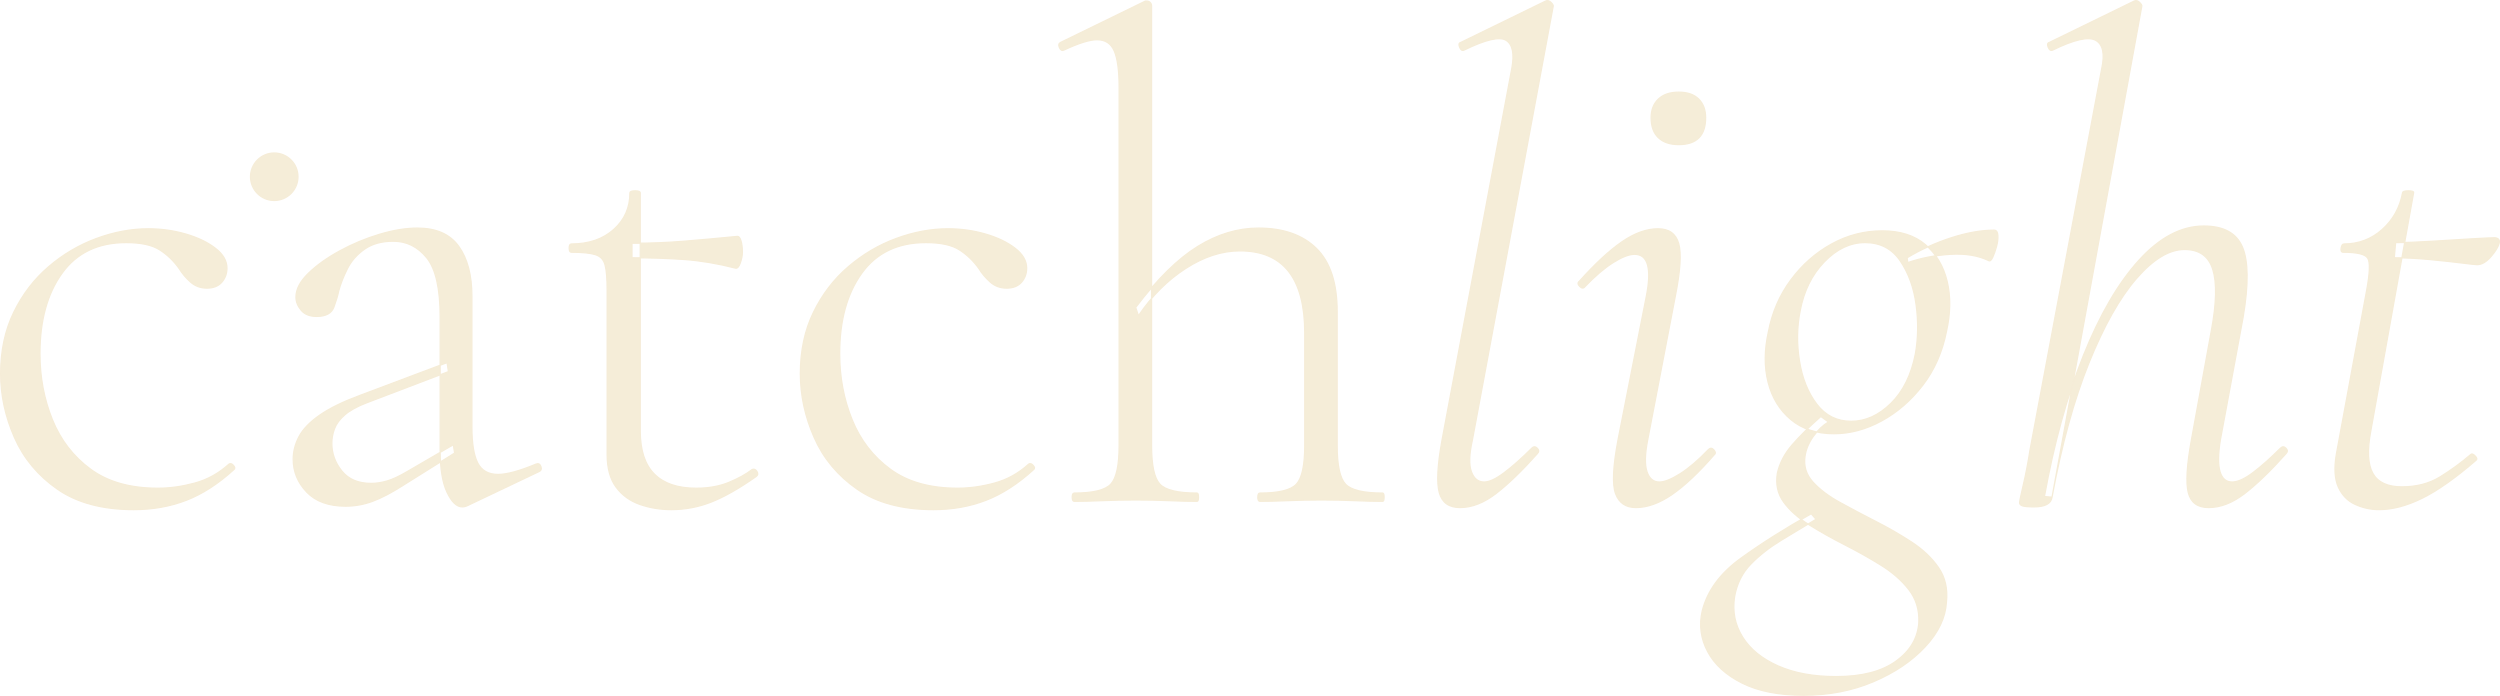
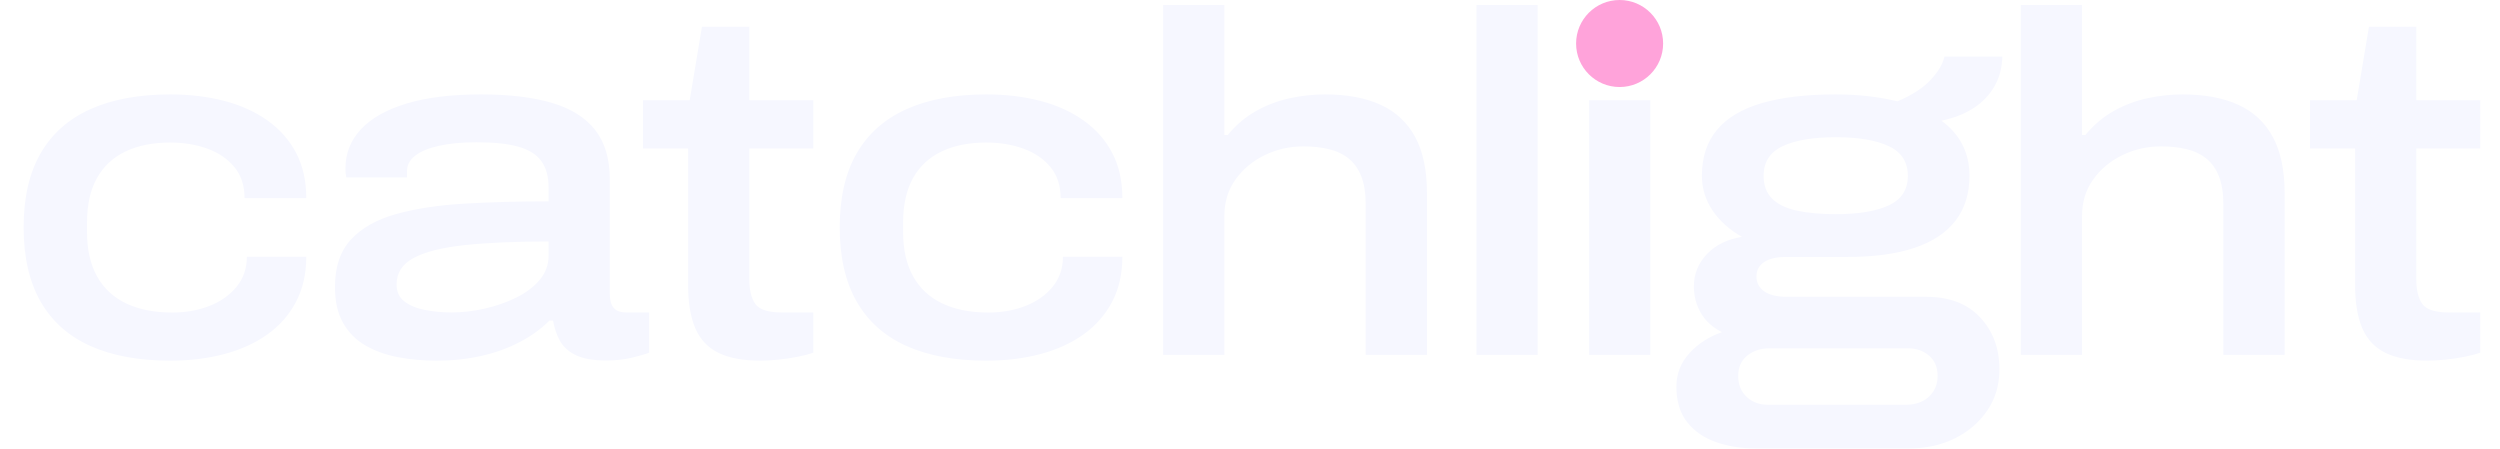
- <svg xmlns="http://www.w3.org/2000/svg" width="100%" height="100%" viewBox="0 0 2001 557" version="1.1" xml:space="preserve" style="fill-rule:evenodd;clip-rule:evenodd;stroke-linecap:round;stroke-linejoin:round;stroke-miterlimit:1.5;">
-   <g transform="matrix(1,0,0,1,-100.5,-712.5353)">
-     <g transform="matrix(1,0,0,1,-843,536)">
-       <g transform="matrix(1,0,0,1,0,-1)">
-         <circle cx="1163" cy="319" r="19" style="fill:rgb(245,237,216);stroke:rgb(245,236,215);stroke-width:1px;" />
-       </g>
-       <g transform="matrix(0.719521,0,0,0.719521,244.3377,50.39965)">
-         <path d="M1120.541,742.211C1085.745,742.211 1057.472,734.663 1035.725,719.568C1013.977,704.472 997.986,685.283 987.751,662C977.517,638.717 972.4,615.05 972.4,591C972.4,565.414 977.261,542.643 986.984,522.686C996.706,502.729 1009.627,485.842 1025.746,472.026C1041.865,458.21 1059.647,447.72 1079.092,440.556C1098.537,433.392 1117.727,429.81 1136.66,429.81C1150.988,429.81 1164.804,431.729 1178.109,435.567C1191.413,439.404 1202.415,444.65 1211.114,451.302C1219.814,457.954 1224.163,465.374 1224.163,473.561C1224.163,479.702 1222.244,484.947 1218.406,489.297C1214.568,493.646 1209.068,495.821 1201.904,495.821C1194.74,495.821 1188.599,493.518 1183.482,488.913C1178.365,484.307 1174.271,479.446 1171.201,474.329C1165.06,465.63 1157.768,458.594 1149.325,453.221C1140.882,447.848 1128.473,445.161 1112.098,445.161C1080.883,445.161 1057.089,456.547 1040.714,479.318C1024.339,502.089 1016.152,531.897 1016.152,568.74C1016.152,594.837 1020.757,619.272 1029.968,642.043C1039.179,664.814 1053.379,683.236 1072.568,697.308C1091.757,711.38 1116.703,718.416 1147.406,718.416C1160.711,718.416 1174.399,716.497 1188.471,712.659C1202.543,708.822 1215.208,701.785 1226.466,691.551C1228.001,690.528 1229.664,691.04 1231.455,693.086C1233.246,695.133 1233.374,696.668 1231.839,697.692C1214.441,713.555 1196.786,724.941 1178.876,731.849C1160.966,738.757 1141.521,742.211 1120.541,742.211Z" style="fill:rgb(245,237,216);stroke:rgb(245,236,215);stroke-width:1.39px;stroke-linecap:butt;stroke-miterlimit:2;" />
-         <path d="M1492.045,737.605C1489.998,738.629 1487.951,739.141 1485.904,739.141C1479.764,739.141 1474.135,733.768 1469.018,723.022C1463.901,712.276 1461.342,696.668 1461.342,676.2L1461.342,528.059C1461.342,496.333 1456.353,474.329 1446.375,462.048C1436.396,449.767 1423.987,443.626 1409.147,443.626C1396.355,443.626 1385.737,446.568 1377.293,452.453C1368.85,458.338 1362.454,465.63 1358.104,474.329C1353.754,483.028 1350.556,491.215 1348.509,498.891C1347.486,504.008 1345.695,510.021 1343.136,516.929C1340.578,523.837 1334.181,527.291 1323.947,527.291C1316.271,527.291 1310.515,524.989 1306.677,520.383C1302.839,515.778 1300.92,510.916 1300.92,505.799C1300.92,497.1 1305.525,488.273 1314.736,479.318C1323.947,470.363 1335.589,462.048 1349.661,454.372C1363.733,446.696 1378.445,440.556 1393.796,435.95C1409.147,431.345 1423.22,429.042 1436.012,429.042C1456.993,429.042 1472.344,435.822 1482.067,449.383C1491.789,462.943 1496.65,481.493 1496.65,505.032L1496.65,650.102C1496.65,668.524 1498.825,681.957 1503.175,690.4C1507.524,698.843 1515.072,703.065 1525.818,703.065C1535.541,703.065 1549.613,699.227 1568.034,691.551C1570.593,690.528 1572.384,691.423 1573.407,694.238C1574.431,697.052 1573.663,698.971 1571.105,699.994L1492.045,737.605ZM1356.185,738.373C1337.252,738.373 1322.796,733.128 1312.817,722.638C1302.839,712.148 1297.85,699.994 1297.85,686.178C1297.85,677.479 1300.025,669.036 1304.374,660.848C1308.724,652.661 1316.399,644.729 1327.401,637.054C1338.403,629.378 1353.627,621.958 1373.072,614.794L1469.018,578.718L1470.553,588.697L1379.98,623.237C1369.234,627.331 1361.046,631.809 1355.418,636.67C1349.789,641.531 1345.951,646.648 1343.904,652.021C1341.857,657.394 1340.834,662.895 1340.834,668.524C1340.834,679.782 1344.544,690.016 1351.963,699.227C1359.383,708.438 1370.257,713.043 1384.585,713.043C1390.214,713.043 1396.099,712.148 1402.239,710.357C1408.38,708.566 1415.8,705.112 1424.499,699.994L1475.926,670.059L1477.461,679.27L1419.893,715.346C1407.101,723.533 1395.843,729.418 1386.12,733C1376.398,736.582 1366.419,738.373 1356.185,738.373Z" style="fill:rgb(245,237,216);stroke:rgb(245,236,215);stroke-width:1.39px;stroke-linecap:butt;stroke-miterlimit:2;" />
-         <path d="M1718.478,742.211C1706.197,742.211 1694.556,740.292 1683.554,736.454C1672.552,732.616 1663.725,726.22 1657.073,717.265C1650.42,708.31 1647.094,696.157 1647.094,680.805L1647.094,498.124C1647.094,485.331 1646.327,475.992 1644.791,470.107C1643.256,464.223 1639.674,460.385 1634.045,458.594C1628.417,456.803 1619.462,455.907 1607.181,455.907C1605.645,455.907 1604.878,454.372 1604.878,451.302C1604.878,448.232 1605.645,446.696 1607.181,446.696C1626.626,446.696 1642.361,441.323 1654.386,430.577C1666.411,419.831 1672.424,406.271 1672.424,389.896C1672.424,388.361 1674.343,387.593 1678.181,387.593C1682.019,387.593 1683.938,388.361 1683.938,389.896L1683.938,654.708C1683.938,676.2 1689.183,692.191 1699.673,702.681C1710.163,713.171 1725.642,718.416 1746.111,718.416C1759.927,718.416 1772.08,716.241 1782.57,711.892C1793.06,707.542 1801.632,702.809 1808.284,697.692C1810.331,696.668 1812.122,697.308 1813.657,699.611C1815.192,701.913 1814.936,703.832 1812.889,705.367C1793.956,718.672 1777.325,728.139 1762.997,733.768C1748.669,739.396 1733.83,742.211 1718.478,742.211ZM1789.862,473.561C1769.905,468.444 1750.844,465.246 1732.678,463.967C1714.512,462.687 1695.195,462.048 1674.727,462.048L1674.727,445.929C1694.684,445.929 1714.001,445.161 1732.678,443.626C1751.356,442.091 1771.185,440.3 1792.165,438.253C1793.7,438.253 1794.979,439.916 1796.003,443.242C1797.026,446.568 1797.538,450.79 1797.538,455.907C1797.538,459.489 1796.77,463.455 1795.235,467.805C1793.7,472.154 1791.909,474.073 1789.862,473.561Z" style="fill:rgb(245,237,216);stroke:rgb(245,236,215);stroke-width:1.39px;stroke-linecap:butt;stroke-miterlimit:2;" />
-         <path d="M2010.155,742.211C1975.358,742.211 1947.086,734.663 1925.338,719.568C1903.59,704.472 1887.599,685.283 1877.365,662C1867.131,638.717 1862.014,615.05 1862.014,591C1862.014,565.414 1866.875,542.643 1876.598,522.686C1886.32,502.729 1899.241,485.842 1915.36,472.026C1931.479,458.21 1949.261,447.72 1968.706,440.556C1988.151,433.392 2007.34,429.81 2026.274,429.81C2040.602,429.81 2054.418,431.729 2067.723,435.567C2081.027,439.404 2092.029,444.65 2100.728,451.302C2109.427,457.954 2113.777,465.374 2113.777,473.561C2113.777,479.702 2111.858,484.947 2108.02,489.297C2104.182,493.646 2098.681,495.821 2091.517,495.821C2084.353,495.821 2078.213,493.518 2073.096,488.913C2067.978,484.307 2063.885,479.446 2060.814,474.329C2054.674,465.63 2047.382,458.594 2038.939,453.221C2030.495,447.848 2018.086,445.161 2001.712,445.161C1970.497,445.161 1946.702,456.547 1930.328,479.318C1913.953,502.089 1905.765,531.897 1905.765,568.74C1905.765,594.837 1910.371,619.272 1919.582,642.043C1928.792,664.814 1942.992,683.236 1962.182,697.308C1981.371,711.38 2006.317,718.416 2037.02,718.416C2050.324,718.416 2064.013,716.497 2078.085,712.659C2092.157,708.822 2104.822,701.785 2116.079,691.551C2117.615,690.528 2119.278,691.04 2121.069,693.086C2122.86,695.133 2122.988,696.668 2121.452,697.692C2104.054,713.555 2086.4,724.941 2068.49,731.849C2050.58,738.757 2031.135,742.211 2010.155,742.211Z" style="fill:rgb(245,237,216);stroke:rgb(245,236,215);stroke-width:1.39px;stroke-linecap:butt;stroke-miterlimit:2;" />
-         <path d="M2166.739,733C2165.204,733 2164.436,731.465 2164.436,728.395C2164.436,725.324 2165.204,723.789 2166.739,723.789C2187.719,723.789 2201.28,720.463 2207.42,713.811C2213.561,707.158 2216.631,692.831 2216.631,670.827L2216.631,272.458C2216.631,254.036 2214.84,240.604 2211.258,232.161C2207.676,223.717 2201.28,219.496 2192.069,219.496C2183.881,219.496 2171.6,223.333 2155.226,231.009C2153.179,232.033 2151.516,231.137 2150.236,228.323C2148.957,225.508 2149.341,223.589 2151.388,222.566L2245.799,176.512L2247.334,176.512C2248.869,176.512 2250.148,177.023 2251.172,178.047C2252.195,179.07 2252.707,180.35 2252.707,181.885L2252.707,670.827C2252.707,692.831 2255.777,707.158 2261.918,713.811C2268.058,720.463 2281.875,723.789 2303.367,723.789C2304.39,723.789 2304.902,725.324 2304.902,728.395C2304.902,731.465 2304.39,733 2303.367,733C2294.156,733 2283.794,732.744 2272.28,732.232C2260.766,731.721 2248.357,731.465 2235.053,731.465C2222.26,731.465 2209.851,731.721 2197.826,732.232C2185.8,732.744 2175.438,733 2166.739,733ZM2373.215,733C2371.68,733 2370.913,731.465 2370.913,728.395C2370.913,725.324 2371.68,723.789 2373.215,723.789C2394.196,723.789 2407.756,720.463 2413.897,713.811C2420.037,707.158 2423.107,692.831 2423.107,670.827L2423.107,545.713C2423.107,484.819 2399.057,454.372 2350.956,454.372C2330.999,454.372 2310.914,460.896 2290.702,473.945C2270.489,486.994 2252.963,504.52 2238.123,526.524L2235.053,517.313C2259.103,485.587 2282.13,462.943 2304.134,449.383C2326.138,435.822 2348.653,429.042 2371.68,429.042C2399.313,429.042 2420.805,436.59 2436.156,451.686C2451.508,466.781 2459.183,490.192 2459.183,521.918L2459.183,670.827C2459.183,692.831 2462.254,707.158 2468.394,713.811C2474.535,720.463 2488.351,723.789 2509.843,723.789C2510.866,723.789 2511.378,725.324 2511.378,728.395C2511.378,731.465 2510.866,733 2509.843,733C2500.632,733 2490.27,732.744 2478.756,732.232C2467.243,731.721 2454.834,731.465 2441.529,731.465C2428.736,731.465 2416.327,731.721 2404.302,732.232C2392.277,732.744 2381.915,733 2373.215,733Z" style="fill:rgb(245,237,216);stroke:rgb(245,236,215);stroke-width:1.39px;stroke-linecap:butt;stroke-miterlimit:2;" />
-         <path d="M2595.811,739.908C2583.53,739.908 2575.854,734.407 2572.784,723.405C2569.713,712.404 2570.737,692.831 2575.854,664.686L2653.379,251.734C2656.449,235.359 2654.402,224.869 2647.238,220.263C2640.074,215.658 2624.467,219.24 2600.416,231.009C2598.369,232.033 2596.706,231.009 2595.427,227.939C2594.148,224.869 2594.531,223.078 2596.578,222.566L2690.989,176.512C2693.036,175.488 2695.083,176 2697.13,178.047C2699.177,180.094 2699.944,181.629 2699.433,182.652L2609.627,664.686C2606.045,680.549 2605.661,692.319 2608.476,699.994C2611.29,707.67 2616.023,711.508 2622.676,711.508C2628.305,711.508 2635.724,708.054 2644.935,701.146C2654.146,694.238 2664.38,685.155 2675.638,673.897C2677.685,671.85 2679.732,671.85 2681.779,673.897C2683.825,675.944 2683.825,677.991 2681.779,680.038C2664.892,698.971 2649.669,713.683 2636.108,724.173C2622.548,734.663 2609.115,739.908 2595.811,739.908Z" style="fill:rgb(245,237,216);stroke:rgb(245,236,215);stroke-width:1.39px;stroke-linecap:butt;stroke-miterlimit:2;" />
-         <path d="M2791.541,739.908C2780.283,739.908 2772.736,734.791 2768.898,724.557C2765.06,714.322 2765.955,694.366 2771.584,664.686L2803.055,505.032C2809.195,473.817 2804.846,458.21 2790.006,458.21C2783.865,458.21 2775.934,461.28 2766.211,467.421C2756.489,473.561 2745.999,482.516 2734.741,494.286C2733.206,496.333 2731.287,496.205 2728.984,493.902C2726.681,491.599 2726.554,489.68 2728.6,488.145C2745.999,468.7 2761.734,454.116 2775.806,444.394C2789.878,434.671 2803.311,429.81 2816.103,429.81C2828.384,429.81 2836.06,435.311 2839.13,446.313C2842.201,457.314 2840.921,476.887 2835.293,505.032L2804.59,664.686C2801.52,680.549 2801.264,692.319 2803.822,699.994C2806.381,707.67 2810.986,711.508 2817.638,711.508C2823.267,711.508 2830.943,708.438 2840.666,702.297C2850.388,696.157 2860.878,687.202 2872.136,675.432C2874.183,673.385 2876.23,673.513 2878.277,675.816C2880.323,678.119 2880.323,680.038 2878.277,681.573C2861.39,701.018 2845.911,715.602 2831.839,725.324C2817.766,735.047 2804.334,739.908 2791.541,739.908ZM2839.13,336.166C2829.408,336.166 2821.86,333.608 2816.487,328.491C2811.114,323.373 2808.428,315.954 2808.428,306.231C2808.428,297.532 2811.114,290.624 2816.487,285.507C2821.86,280.39 2829.408,277.831 2839.13,277.831C2848.853,277.831 2856.273,280.39 2861.39,285.507C2866.507,290.624 2869.066,297.532 2869.066,306.231C2869.066,326.188 2859.087,336.166 2839.13,336.166Z" style="fill:rgb(245,237,216);stroke:rgb(245,236,215);stroke-width:1.39px;stroke-linecap:butt;stroke-miterlimit:2;" />
-         <path d="M2978.061,948.687C2950.428,948.687 2927.657,944.21 2909.747,935.255C2891.837,926.3 2879.044,914.658 2871.368,900.33C2863.693,886.002 2861.646,870.907 2865.228,855.044C2870.857,832.528 2885.185,812.955 2908.212,796.325C2931.239,779.694 2957.336,763.191 2986.504,746.816L2991.877,752.957C2979.084,760.633 2966.163,768.436 2953.115,776.368C2940.066,784.299 2928.808,793.126 2919.342,802.849C2909.875,812.571 2903.862,824.597 2901.304,838.925C2898.745,855.299 2901.687,870.267 2910.131,883.828C2918.574,897.388 2931.751,908.134 2949.661,916.065C2967.571,923.997 2989.062,927.963 3014.136,927.963C3042.792,927.963 3065.052,922.206 3080.915,910.692C3096.778,899.179 3105.221,884.723 3106.245,867.325C3106.757,853.508 3103.047,841.483 3095.115,831.249C3087.184,821.015 3076.821,811.932 3064.028,804C3051.236,796.069 3037.803,788.521 3023.731,781.357C3009.659,774.193 2996.482,766.773 2984.201,759.097C2971.92,751.422 2962.453,742.978 2955.801,733.768C2949.149,724.557 2946.846,713.811 2948.893,701.53C2951.452,690.272 2956.952,679.782 2965.396,670.059C2973.839,660.337 2984.457,649.847 2997.25,638.589L3005.693,644.729C2999.553,648.311 2993.924,653.684 2988.807,660.848C2983.689,668.012 2980.619,675.432 2979.596,683.108C2978.061,693.854 2981.003,703.321 2988.423,711.508C2995.843,719.695 3005.821,727.243 3018.358,734.151C3030.895,741.059 3044.2,748.096 3058.272,755.26C3072.344,762.424 3085.648,770.099 3098.185,778.287C3110.722,786.474 3120.701,795.941 3128.121,806.687C3135.54,817.433 3138.483,830.226 3136.948,845.065C3135.924,862.463 3127.993,879.094 3113.153,894.957C3098.313,910.82 3079.124,923.741 3055.585,933.72C3032.046,943.698 3006.205,948.687 2978.061,948.687ZM3011.834,657.778C2992.389,657.778 2976.398,652.533 2963.861,642.043C2951.324,631.553 2942.88,617.737 2938.531,600.594C2934.181,583.452 2934.309,564.646 2938.915,544.178C2943.008,522.686 2951.324,503.497 2963.861,486.61C2976.398,469.723 2991.493,456.419 3009.147,446.696C3026.801,436.974 3045.607,432.113 3065.564,432.113C3085.52,432.113 3101.511,437.23 3113.537,447.464C3125.562,457.698 3133.621,471.259 3137.715,488.145C3141.809,505.032 3141.553,523.709 3136.948,544.178C3132.342,567.205 3123.515,587.162 3110.466,604.048C3097.418,620.935 3082.194,634.111 3064.796,643.578C3047.398,653.045 3029.744,657.778 3011.834,657.778ZM3031.023,643.962C3046.886,643.962 3061.598,637.31 3075.158,624.005C3088.719,610.701 3097.802,592.279 3102.407,568.74C3105.477,551.342 3105.733,533.176 3103.175,514.243C3100.616,495.309 3094.731,479.062 3085.52,465.502C3076.31,451.941 3063.261,445.161 3046.374,445.161C3030,445.161 3014.904,452.325 3001.088,466.653C2987.271,480.981 2978.316,499.147 2974.223,521.151C2970.641,539.061 2970.385,557.61 2973.455,576.799C2976.525,595.989 2982.922,611.98 2992.644,624.773C3002.367,637.565 3015.16,643.962 3031.023,643.962ZM3093.964,467.421L3093.196,462.048C3108.548,452.837 3124.922,445.417 3142.321,439.788C3159.719,434.159 3175.582,431.345 3189.91,431.345C3192.469,431.345 3193.876,433.264 3194.132,437.102C3194.387,440.94 3193.876,445.161 3192.596,449.767C3191.317,454.372 3189.91,458.338 3188.375,461.664C3186.84,464.99 3185.305,466.141 3183.769,465.118C3172,459.489 3157.8,457.186 3141.169,458.21C3124.539,459.233 3108.803,462.304 3093.964,467.421Z" style="fill:rgb(245,237,216);stroke:rgb(245,236,215);stroke-width:1.39px;stroke-linecap:butt;stroke-miterlimit:2;" />
-         <path d="M3234.429,739.141C3227.777,739.141 3223.427,738.757 3221.38,737.989C3219.333,737.222 3218.31,736.07 3218.31,734.535C3218.31,733 3219.717,726.22 3222.532,714.195C3225.346,702.169 3227.777,689.504 3229.824,676.2L3309.651,251.734C3313.233,235.359 3311.058,224.869 3303.127,220.263C3295.195,215.658 3279.204,219.24 3255.153,231.009C3253.107,232.033 3251.444,231.009 3250.164,227.939C3248.885,224.869 3249.269,223.078 3251.316,222.566L3345.727,176.512C3347.774,175.488 3349.82,176 3351.867,178.047C3353.914,180.094 3354.682,181.629 3354.17,182.652L3254.386,728.395C3253.362,735.559 3246.71,739.141 3234.429,739.141ZM3428.624,739.908C3416.343,739.908 3408.795,734.407 3405.981,723.405C3403.167,712.404 3404.318,692.831 3409.435,664.686L3431.695,542.643C3437.323,512.452 3437.835,489.936 3433.23,475.096C3428.624,460.257 3418.134,452.837 3401.759,452.837C3384.873,452.837 3367.091,463.583 3348.413,485.075C3329.736,506.567 3312.082,537.909 3295.451,579.102C3278.82,620.295 3265.132,670.059 3254.386,728.395L3245.943,727.627C3256.689,668.268 3271.144,615.946 3289.31,570.659C3307.476,525.372 3328.073,490.064 3351.1,464.734C3374.127,439.404 3398.177,426.74 3423.251,426.74C3445.255,426.74 3459.583,434.543 3466.235,450.15C3472.887,465.758 3473.143,491.727 3467.003,528.059L3441.673,664.686C3439.114,680.549 3438.986,692.319 3441.289,699.994C3443.592,707.67 3448.069,711.508 3454.722,711.508C3460.862,711.508 3468.538,708.054 3477.749,701.146C3486.96,694.238 3497.194,685.155 3508.452,673.897C3510.498,671.85 3512.545,671.85 3514.592,673.897C3516.639,675.944 3516.639,677.991 3514.592,680.038C3497.706,698.971 3482.482,713.683 3468.922,724.173C3455.361,734.663 3441.929,739.908 3428.624,739.908Z" style="fill:rgb(245,237,216);stroke:rgb(245,236,215);stroke-width:1.39px;stroke-linecap:butt;stroke-miterlimit:2;" />
-         <path d="M3618.214,742.211C3609.003,742.211 3600.176,740.292 3591.733,736.454C3583.29,732.616 3577.021,726.22 3572.927,717.265C3568.834,708.31 3568.066,696.157 3570.625,680.805L3604.398,498.124C3607.98,478.678 3608.364,466.781 3605.549,462.432C3602.735,458.082 3593.652,455.907 3578.3,455.907C3576.254,455.907 3575.486,454.372 3575.998,451.302C3576.509,448.232 3577.533,446.696 3579.068,446.696C3595.443,446.696 3609.643,441.323 3621.668,430.577C3633.693,419.831 3641.241,406.271 3644.311,389.896C3644.311,388.361 3646.486,387.593 3650.836,387.593C3655.185,387.593 3657.104,388.361 3656.593,389.896L3609.003,654.708C3604.91,676.2 3605.677,691.935 3611.306,701.913C3616.935,711.892 3627.681,716.881 3643.544,716.881C3659.919,716.881 3674.119,713.171 3686.144,705.751C3698.169,698.331 3709.555,690.016 3720.301,680.805C3721.324,679.782 3722.859,680.294 3724.906,682.34C3726.953,684.387 3727.465,685.922 3726.441,686.946C3703.414,706.903 3683.33,721.103 3666.187,729.546C3649.045,737.989 3633.054,742.211 3618.214,742.211ZM3727.209,469.723C3725.674,469.723 3719.789,469.084 3709.555,467.805C3699.321,466.525 3687.423,465.246 3673.863,463.967C3660.302,462.687 3647.382,462.048 3635.101,462.048L3636.636,445.161C3648.405,445.161 3662.221,444.65 3678.085,443.626C3693.948,442.603 3708.531,441.707 3721.836,440.94C3735.141,440.172 3743.328,439.788 3746.398,439.788C3748.445,439.788 3749.98,440.3 3751.004,441.323C3752.027,442.347 3752.283,443.882 3751.771,445.929C3750.748,450.023 3747.678,455.012 3742.56,460.896C3737.443,466.781 3732.326,469.723 3727.209,469.723Z" style="fill:rgb(245,237,216);stroke:rgb(245,236,215);stroke-width:1.39px;stroke-linecap:butt;stroke-miterlimit:2;" />
-       </g>
-     </g>
-   </g>
+ <svg xmlns="http://www.w3.org/2000/svg" viewBox="0 -734 5171 927.55" width="1292.75" height="231.89">
+   <path fill="#F6F7FF" d="M352.163 12.0Q254.884 12.0 186.996 -18.388Q119.108 -48.775 83.989 -110.185Q48.87 -171.595 48.87 -263.722Q48.87 -356.069 84.069 -416.989Q119.269 -477.908 187.225 -508.315Q255.181 -538.722 352.261 -538.722Q412.541 -538.722 463.855 -525.322Q515.17 -511.922 553.423 -484.719Q591.677 -457.517 612.58 -417.541Q633.484 -377.564 633.484 -324.354H505.832Q505.832 -362.655 485.097 -388.057Q464.362 -413.459 429.523 -426.309Q394.683 -439.16 351.861 -439.16Q298.219 -439.16 259.588 -420.707Q220.957 -402.254 200.469 -365.596Q179.981 -328.938 179.981 -273.097V-254.167Q179.981 -199.423 200.791 -162.255Q221.601 -125.088 261.115 -106.325Q300.63 -87.563 356.335 -87.563Q398.314 -87.563 433.153 -101.193Q467.992 -114.824 489.298 -140.826Q510.604 -166.828 510.604 -203.013H633.484Q633.484 -149.816 612.18 -109.498Q590.877 -69.181 553.026 -42.219Q515.175 -15.258 463.79 -1.629Q412.404 12.0 352.163 12.0Z M903.116 12.0Q861.233 12.0 823.328 4.803Q785.422 -2.395 755.956 -19.404Q726.489 -36.414 709.655 -66.032Q692.82 -95.65 692.82 -140.569Q692.82 -202.666 725.854 -238.498Q758.887 -274.33 819.03 -291.152Q879.173 -307.974 959.819 -312.757Q1040.464 -317.541 1134.689 -317.541V-345.998Q1134.689 -379.919 1119.885 -400.55Q1105.08 -421.181 1072.71 -430.441Q1040.34 -439.701 985.845 -439.701Q940.207 -439.701 907.961 -432.449Q875.714 -425.198 858.808 -411.995Q841.901 -398.793 841.901 -380.582V-367.111H716.307Q715.307 -371.389 714.907 -375.667Q714.507 -379.945 714.507 -385.501Q714.507 -432.315 746.62 -466.701Q778.734 -501.086 841.107 -519.904Q903.479 -538.722 994.892 -538.722Q1082.505 -538.722 1141.729 -521.171Q1200.953 -503.619 1231.115 -465.068Q1261.277 -426.517 1261.277 -362.942V-125.982Q1261.277 -106.671 1269.341 -97.207Q1277.405 -87.743 1295.361 -87.743H1342.619V-4.469Q1331.685 -0.158 1307.463 5.743Q1283.242 11.644 1253.968 11.644Q1214.405 11.644 1191.639 0.872Q1168.873 -9.9 1158.383 -28.719Q1147.893 -47.537 1143.921 -70.862H1136.38Q1110.599 -44.987 1074.262 -26.088Q1037.924 -7.189 994.484 2.405Q951.043 12.0 903.116 12.0ZM934.505 -87.743Q967.506 -87.743 1002.486 -95.659Q1037.466 -103.574 1067.627 -118.372Q1097.789 -133.17 1116.239 -155.075Q1134.689 -176.98 1134.689 -204.855V-234.524Q1031.054 -234.524 960.94 -226.998Q890.827 -219.471 855.554 -200.396Q820.281 -181.32 820.281 -145.682Q820.281 -122.965 836.516 -110.482Q852.751 -97.999 879.059 -92.871Q905.366 -87.743 934.505 -87.743Z M1572.978 11.981Q1519.308 11.981 1486.27 -4.107Q1453.232 -20.194 1438.238 -54.873Q1423.244 -89.553 1423.244 -145.423V-426.979H1329.942V-526.722H1426.596L1451.917 -678.68H1549.832V-526.722H1682.198V-426.979H1549.832V-156.951Q1549.832 -122.743 1562.394 -105.243Q1574.957 -87.743 1616.684 -87.743H1682.198V-4.625Q1669.076 0.195 1649.395 4.046Q1629.713 7.897 1609.399 9.939Q1589.086 11.981 1572.978 11.981Z M2040.163 12.0Q1942.884 12.0 1874.996 -18.388Q1807.108 -48.775 1771.989 -110.185Q1736.87 -171.595 1736.87 -263.722Q1736.87 -356.069 1772.069 -416.989Q1807.269 -477.908 1875.225 -508.315Q1943.181 -538.722 2040.261 -538.722Q2100.541 -538.722 2151.855 -525.322Q2203.17 -511.922 2241.423 -484.719Q2279.677 -457.517 2300.58 -417.541Q2321.484 -377.564 2321.484 -324.354H2193.832Q2193.832 -362.655 2173.097 -388.057Q2152.362 -413.459 2117.523 -426.309Q2082.683 -439.16 2039.861 -439.16Q1986.219 -439.16 1947.588 -420.707Q1908.957 -402.254 1888.469 -365.596Q1867.981 -328.938 1867.981 -273.097V-254.167Q1867.981 -199.423 1888.791 -162.255Q1909.601 -125.088 1949.115 -106.325Q1988.63 -87.563 2044.335 -87.563Q2086.314 -87.563 2121.153 -101.193Q2155.992 -114.824 2177.298 -140.826Q2198.604 -166.828 2198.604 -203.013H2321.484Q2321.484 -149.816 2300.18 -109.498Q2278.877 -69.181 2241.026 -42.219Q2203.175 -15.258 2151.79 -1.629Q2100.404 12.0 2040.163 12.0Z M2405.89 0.0V-723.722H2532.478V-454.766H2539.4Q2565.492 -486.3 2598.413 -504.611Q2631.334 -522.922 2667.789 -530.822Q2704.245 -538.722 2740.245 -538.722Q2808.978 -538.722 2855.976 -517.121Q2902.974 -495.52 2927.267 -450.426Q2951.56 -405.332 2951.56 -333.863V0.0H2824.791V-311.703Q2824.791 -346.254 2815.589 -369.445Q2806.388 -392.635 2789.363 -406.242Q2772.337 -419.849 2748.563 -425.533Q2724.789 -431.216 2695.903 -431.216Q2653.286 -431.216 2616.028 -413.159Q2578.771 -395.101 2555.624 -362.89Q2532.478 -330.678 2532.478 -287.127V0.0Z M3053.89 0.0V-723.722H3180.478V0.0Z M3286.89 0.0V-526.722H3413.478V0.0Z M3631.088 193.555Q3587.347 193.555 3549.975 180.658Q3512.603 167.762 3490.031 139.561Q3467.459 111.359 3467.459 65.776Q3467.459 26.109 3494.345 -3.419Q3521.231 -32.947 3561.675 -46.961Q3532.412 -61.752 3518.009 -86.738Q3503.606 -111.724 3503.606 -141.501Q3503.606 -180.226 3530.759 -208.589Q3557.911 -236.953 3603.141 -244.05Q3563.858 -266.309 3542.025 -299.002Q3520.192 -331.695 3520.192 -370.32Q3520.192 -427.958 3551.368 -465.36Q3582.544 -502.763 3644.2 -520.743Q3705.856 -538.722 3796.841 -538.722Q3833.059 -538.722 3865.131 -534.937Q3897.203 -531.152 3924.667 -524.383Q3969.911 -543.571 3993.524 -569.018Q4017.137 -594.465 4021.862 -616.944H4141.682Q4140.687 -582.195 4125.285 -555.379Q4109.882 -528.564 4082.467 -510.655Q4055.052 -492.745 4015.646 -484.334Q4044.099 -463.72 4058.885 -435.032Q4073.671 -406.345 4073.671 -370.32Q4073.671 -315.668 4045.204 -278.136Q4016.736 -240.604 3960.455 -221.532Q3904.173 -202.459 3819.589 -202.459H3692.443Q3664.635 -202.459 3648.844 -191.88Q3633.053 -181.3 3633.053 -161.888Q3633.053 -143.096 3648.887 -131.575Q3664.721 -120.054 3696.207 -120.054H3984.591Q4055.907 -120.054 4095.754 -77.485Q4135.601 -34.916 4135.601 29.945Q4135.601 78.166 4110.568 115.006Q4085.535 151.846 4043.426 172.7Q4001.317 193.555 3948.398 193.555ZM3657.045 103.219H3943.201Q3961.241 103.219 3975.904 96.077Q3990.567 88.935 3999.173 75.269Q4007.779 61.603 4007.779 44.166Q4007.779 16.493 3989.924 1.467Q3972.07 -13.559 3946.591 -13.559H3660.345Q3632.622 -13.559 3613.952 1.562Q3595.281 16.682 3595.281 43.444Q3595.281 70.518 3612.778 86.868Q3630.275 103.219 3657.045 103.219ZM3797.022 -291.009Q3867.769 -291.009 3906.989 -309.339Q3946.21 -327.669 3946.21 -370.32Q3946.21 -412.971 3906.989 -431.572Q3867.769 -450.173 3797.022 -450.173Q3726.295 -450.173 3687.064 -431.572Q3647.834 -412.971 3647.834 -370.32Q3647.834 -340.853 3665.275 -323.319Q3682.717 -305.785 3716.205 -298.397Q3749.693 -291.009 3797.022 -291.009Z M4179.89 0.0V-723.722H4306.478V-454.766H4313.4Q4339.492 -486.3 4372.413 -504.611Q4405.334 -522.922 4441.789 -530.822Q4478.245 -538.722 4514.245 -538.722Q4582.978 -538.722 4629.976 -517.121Q4676.974 -495.52 4701.267 -450.426Q4725.56 -405.332 4725.56 -333.863V0.0H4598.791V-311.703Q4598.791 -346.254 4589.589 -369.445Q4580.388 -392.635 4563.363 -406.242Q4546.337 -419.849 4522.563 -425.533Q4498.789 -431.216 4469.903 -431.216Q4427.286 -431.216 4390.028 -413.159Q4352.771 -395.101 4329.624 -362.89Q4306.478 -330.678 4306.478 -287.127V0.0Z M5020.978 11.981Q4967.308 11.981 4934.27 -4.107Q4901.232 -20.194 4886.238 -54.873Q4871.244 -89.553 4871.244 -145.423V-426.979H4777.942V-526.722H4874.596L4899.917 -678.68H4997.832V-526.722H5130.198V-426.979H4997.832V-156.951Q4997.832 -122.743 5010.394 -105.243Q5022.957 -87.743 5064.684 -87.743H5130.198V-4.625Q5117.076 0.195 5097.395 4.046Q5077.713 7.897 5057.399 9.939Q5037.086 11.981 5020.978 11.981Z" />
+   <circle cx="3350" cy="-644" r="90" fill="#FFA3DA" />
</svg>
